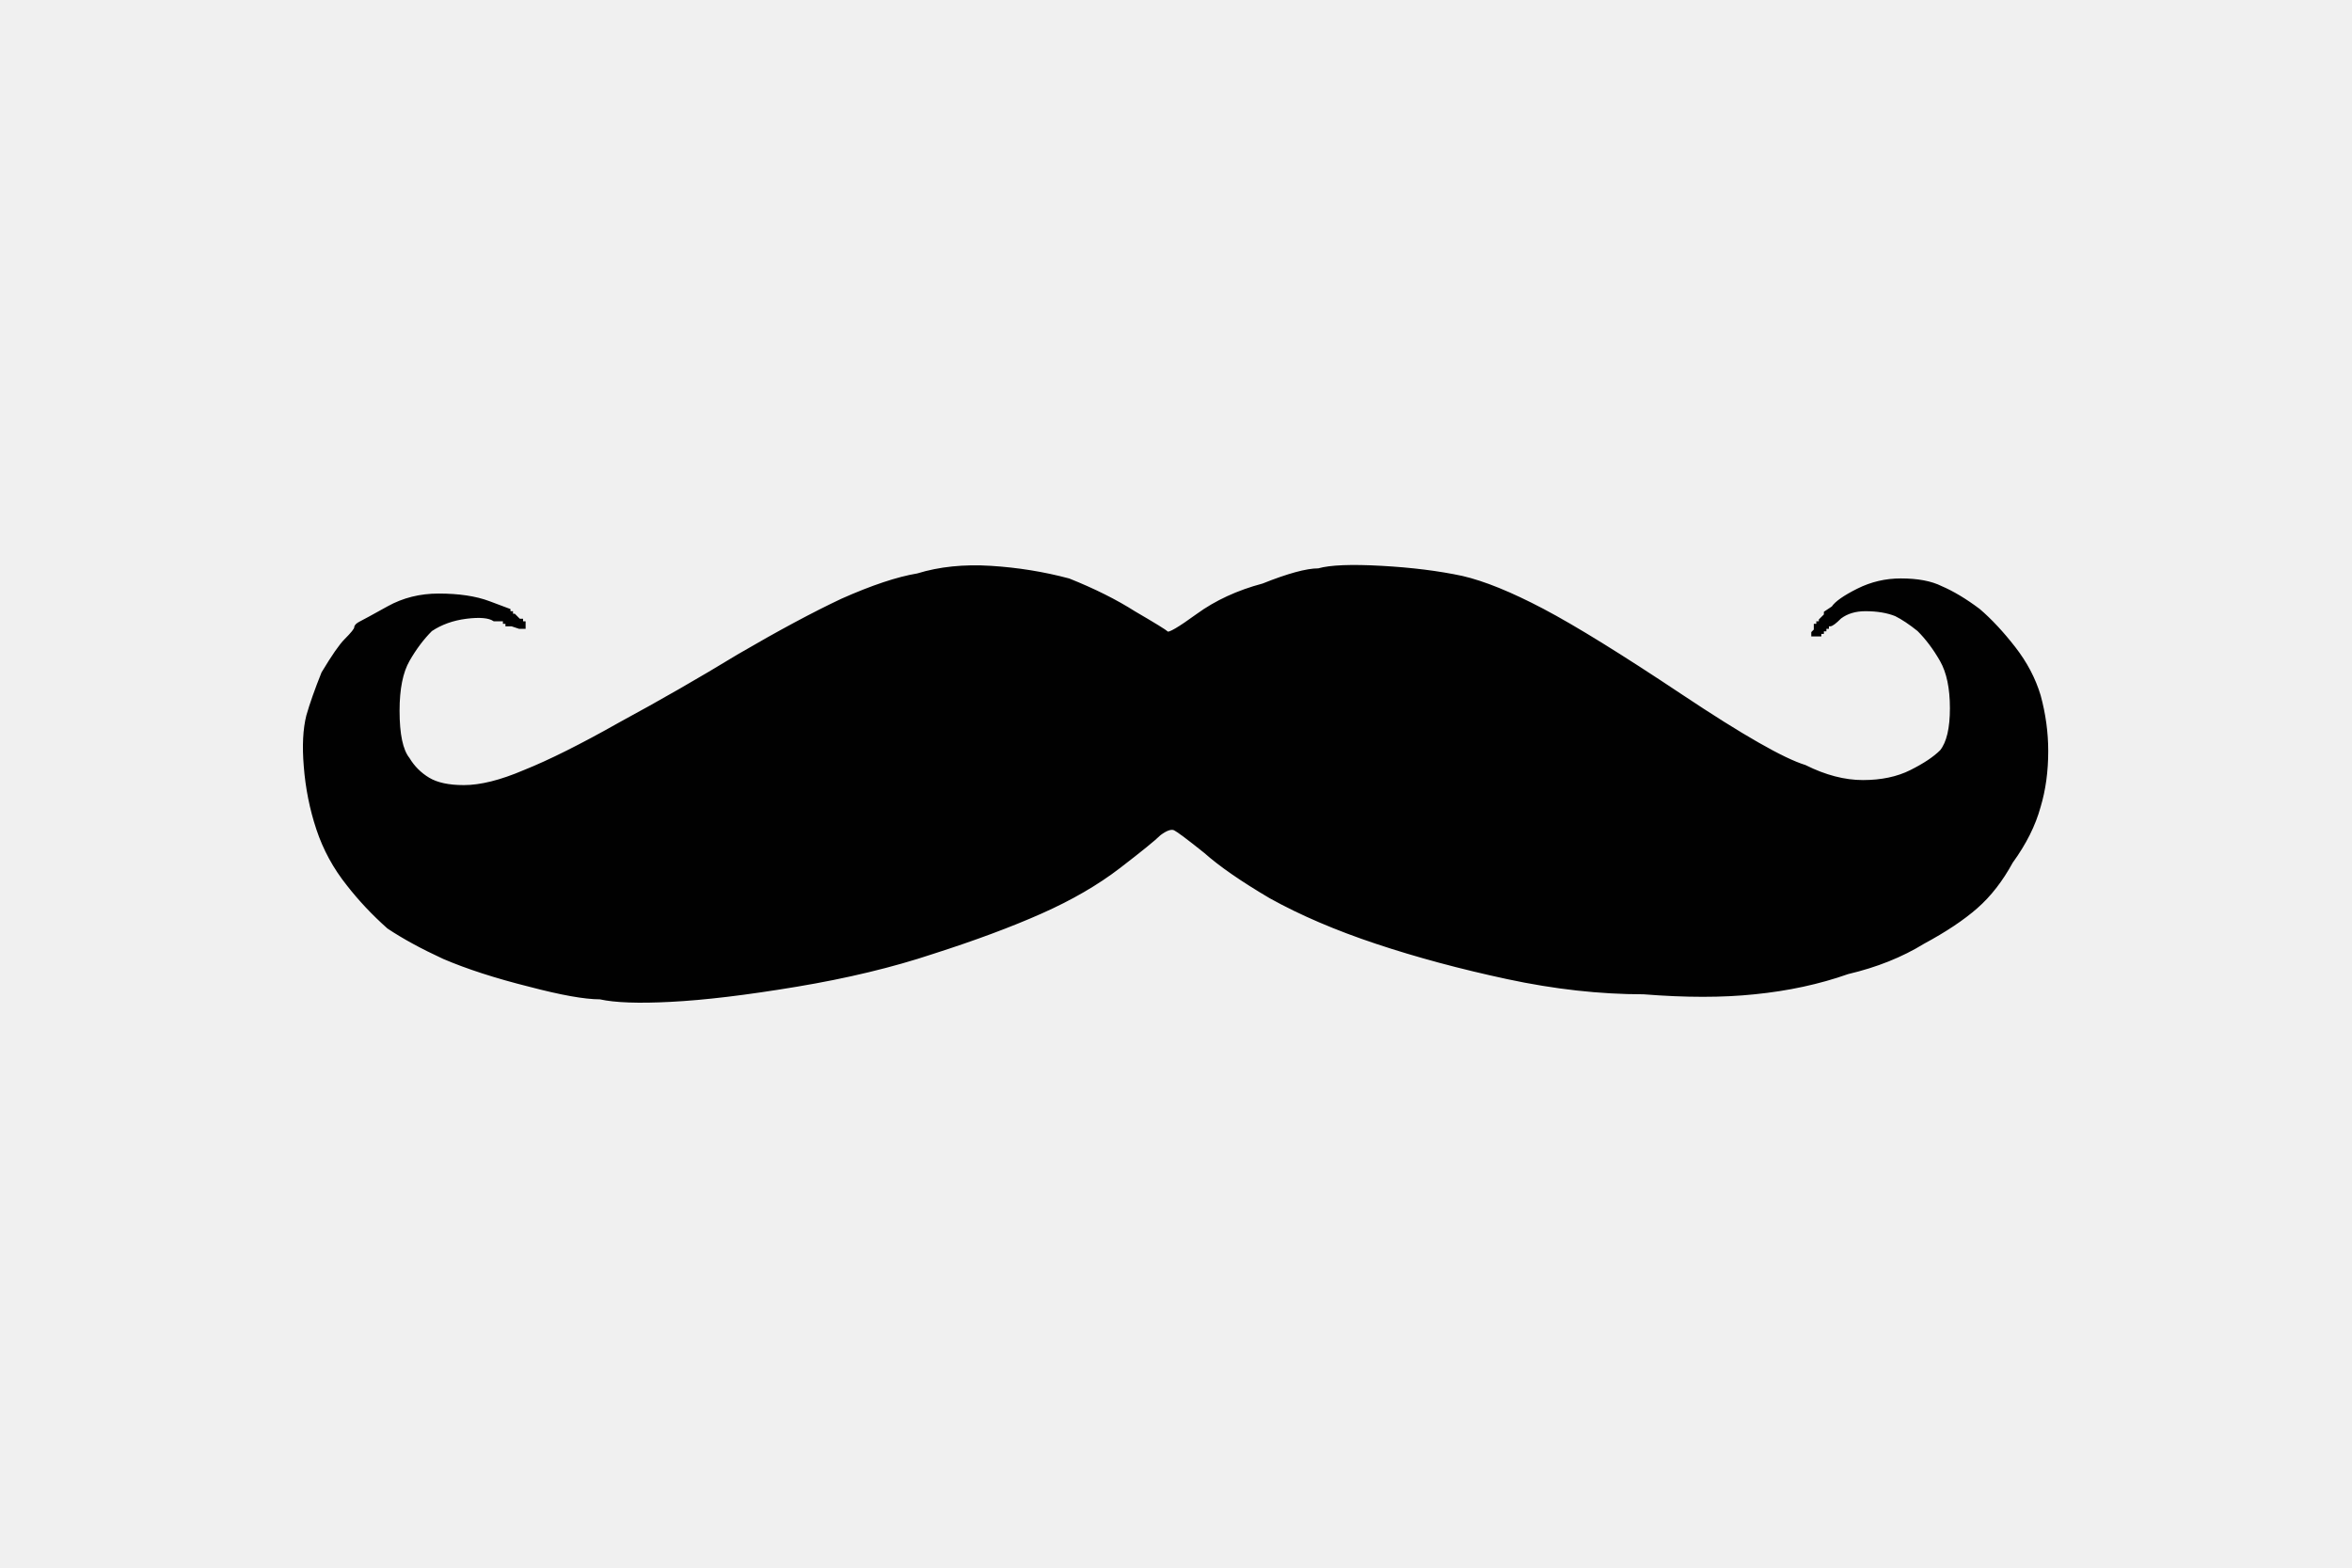
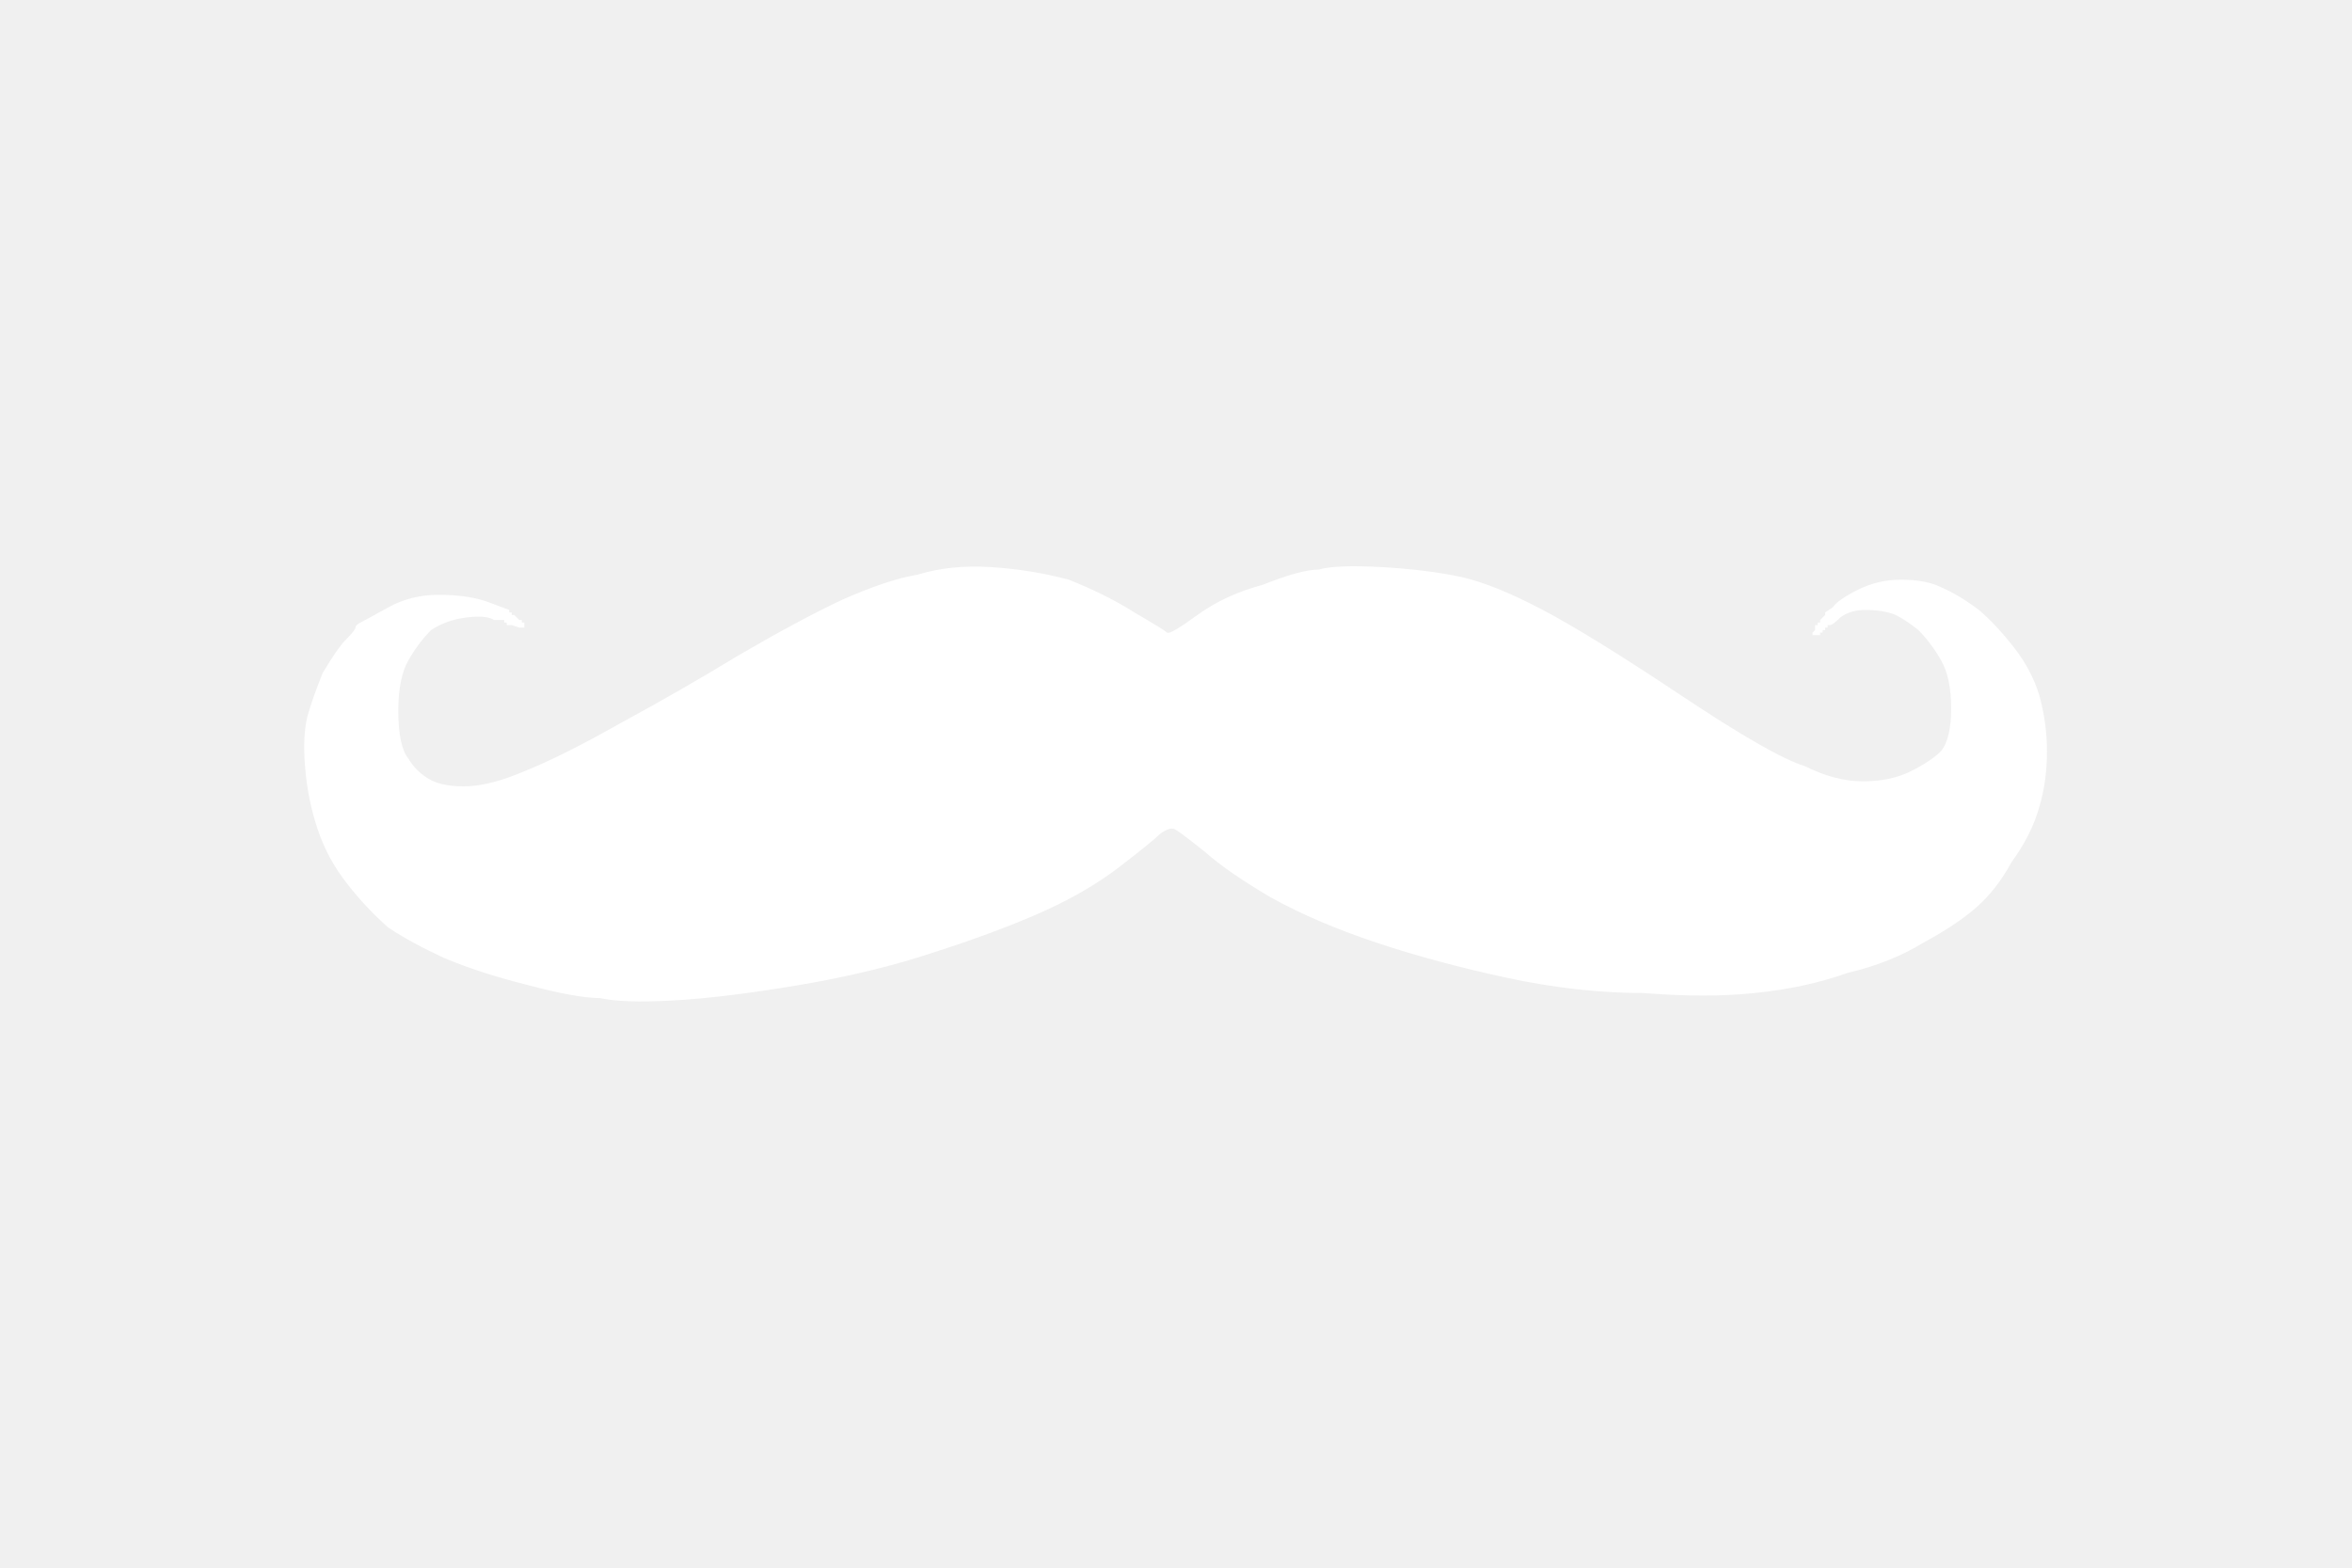
<svg xmlns="http://www.w3.org/2000/svg" version="1.1" id="Layer_1" x="0px" y="0px" width="933px" height="622px" viewBox="0 0 933 622" enable-background="new 0 0 933 622" xml:space="preserve">
-   <path fill="#010101" stroke="#010101" d="M726,248h-1v1h-1l0,0v1l0,0l0,0h-1l0,0v1h-1l0,0v1h-2h-1v-1l1-1v-1v-1h1l0,0v-1h1l0,0v-1  l0,0l0,0l1-1l1-1l0,0l0,0v-1c0,0,1-0.667,3-2c1.333-2,4.667-4.333,10-7s11-4,17-4c6.667,0,12,1,16,3c4.667,2,9.667,5,15,9  c4.667,4,9.333,9,14,15s8,12.333,10,19c2,7.333,3,14.667,3,22c0,8-1,15.333-3,22c-2,7.333-5.667,14.667-11,22  c-4,7.333-8.667,13.333-14,18s-12.333,9.333-21,14c-8.667,5.333-18.667,9.333-30,12c-11.333,4-23.667,6.667-37,8  c-12.667,1.333-27.333,1.333-44,0c-17.333,0-35.333-2-54-6s-36-8.667-52-14s-30-11.333-42-18c-11.333-6.667-20-12.667-26-18  c-6.667-5.333-10.667-8.333-12-9s-3.333,0-6,2c-2,2-7.333,6.333-16,13s-19,12.667-31,18s-26.333,10.667-43,16  c-16,5.333-34,9.667-54,13s-36.667,5.333-50,6c-12.667,0.667-22,0.333-28-1c-6,0-15.333-1.667-28-5c-13.333-3.333-24.667-7-34-11  c-8.667-4-16-8-22-12c-6-5.333-11.333-11-16-17c-5.333-6.667-9.333-14-12-22s-4.333-16.333-5-25c-0.667-8-0.333-14.667,1-20  c1.333-4.667,3.333-10.333,6-17c4-6.667,7-11,9-13c2.667-2.667,4-4.333,4-5s0.667-1.333,2-2s5-2.667,11-6s12.667-5,20-5  c8,0,14.667,1,20,3l8,3v1l0,0h1v1l0,0h1l0,0l0,0l1,1l1,1l0,0l0,0h1l0,0v1h1v1v1h-2l-3-1h-1h-1v-1h-1l0,0v-1h-4  c-2-1.333-5.667-1.667-11-1s-10,2.333-14,5c-3.333,3.333-6.333,7.333-9,12s-4,11.333-4,20c0,9.333,1.333,15.667,4,19  c2,3.333,4.667,6,8,8s8,3,14,3c6.667,0,14.667-2,24-6c10-4,22.667-10.333,38-19c16-8.667,31.667-17.667,47-27  c16-9.333,29.667-16.667,41-22c12-5.333,22-8.667,30-10c8.667-2.667,18.333-3.667,29-3c10.667,0.667,21,2.333,31,5  c10,4,18.667,8.333,26,13c8,4.667,12.333,7.333,13,8s4.667-1.667,12-7s16-9.333,26-12c10-4,17.333-6,22-6c4.667-1.333,13-1.667,25-1  s22.667,2,32,4c8.667,2,19.333,6.333,32,13s31,18,55,34s40.333,25.333,49,28c8,4,15.667,6,23,6s13.667-1.333,19-4  c5.333-2.667,9.333-5.333,12-8c2.667-3.333,4-9,4-17s-1.333-14.333-4-19s-5.667-8.667-9-12c-3.333-2.667-6.333-4.667-9-6  c-3.333-1.333-7.333-2-12-2c-4,0-7.333,1-10,3C728,247,726.667,248,726,248z" />
+   <path fill="#FFFFFF" d="M726,248h-1v1h-1l0,0v1l0,0l0,0h-1l0,0v1h-1l0,0v1h-2h-1v-1l1-1v-1v-1h1l0,0v-1h1l0,0v-1l0,0l0,0l1-1l1-1  l0,0l0,0v-1c0,0,1-0.667,3-2c1.333-2,4.667-4.333,10-7s11-4,17-4c6.667,0,12,1,16,3c4.667,2,9.667,5,15,9c4.667,4,9.333,9,14,15  s8,12.333,10,19c2,7.333,3,14.667,3,22c0,8-1,15.333-3,22c-2,7.333-5.667,14.667-11,22c-4,7.333-8.667,13.333-14,18  s-12.333,9.333-21,14c-8.667,5.333-18.667,9.333-30,12c-11.333,4-23.667,6.667-37,8c-12.667,1.333-27.333,1.333-44,0  c-17.333,0-35.333-2-54-6s-36-8.667-52-14s-30-11.333-42-18c-11.333-6.667-20-12.667-26-18c-6.667-5.333-10.667-8.333-12-9  s-3.333,0-6,2c-2,2-7.333,6.333-16,13s-19,12.667-31,18s-26.333,10.667-43,16c-16,5.333-34,9.667-54,13s-36.667,5.333-50,6  c-12.667,0.667-22,0.333-28-1c-6,0-15.333-1.667-28-5c-13.333-3.333-24.667-7-34-11c-8.667-4-16-8-22-12c-6-5.333-11.333-11-16-17  c-5.333-6.667-9.333-14-12-22s-4.333-16.333-5-25c-0.667-8-0.333-14.667,1-20c1.333-4.667,3.333-10.333,6-17c4-6.667,7-11,9-13  c2.667-2.667,4-4.333,4-5s0.667-1.333,2-2s5-2.667,11-6s12.667-5,20-5c8,0,14.667,1,20,3l8,3v1l0,0h1v1l0,0h1l0,0l0,0l1,1l1,1l0,0  l0,0h1l0,0v1h1v1v1h-2l-3-1h-1h-1v-1h-1l0,0v-1h-4c-2-1.333-5.667-1.667-11-1s-10,2.333-14,5c-3.333,3.333-6.333,7.333-9,12  s-4,11.333-4,20c0,9.333,1.333,15.667,4,19c2,3.333,4.667,6,8,8s8,3,14,3c6.667,0,14.667-2,24-6c10-4,22.667-10.333,38-19  c16-8.667,31.667-17.667,47-27c16-9.333,29.667-16.667,41-22c12-5.333,22-8.667,30-10c8.667-2.667,18.333-3.667,29-3s21,2.333,31,5  c10,4,18.667,8.333,26,13c8,4.667,12.333,7.333,13,8s4.667-1.667,12-7s16-9.333,26-12c10-4,17.333-6,22-6c4.667-1.333,13-1.667,25-1  s22.667,2,32,4c8.667,2,19.333,6.333,32,13s31,18,55,34s40.333,25.333,49,28c8,4,15.667,6,23,6s13.667-1.333,19-4s9.333-5.333,12-8  c2.667-3.333,4-9,4-17s-1.333-14.333-4-19s-5.667-8.667-9-12c-3.333-2.667-6.333-4.667-9-6c-3.333-1.333-7.333-2-12-2  c-4,0-7.333,1-10,3C728,247,726.667,248,726,248z" />
</svg>
